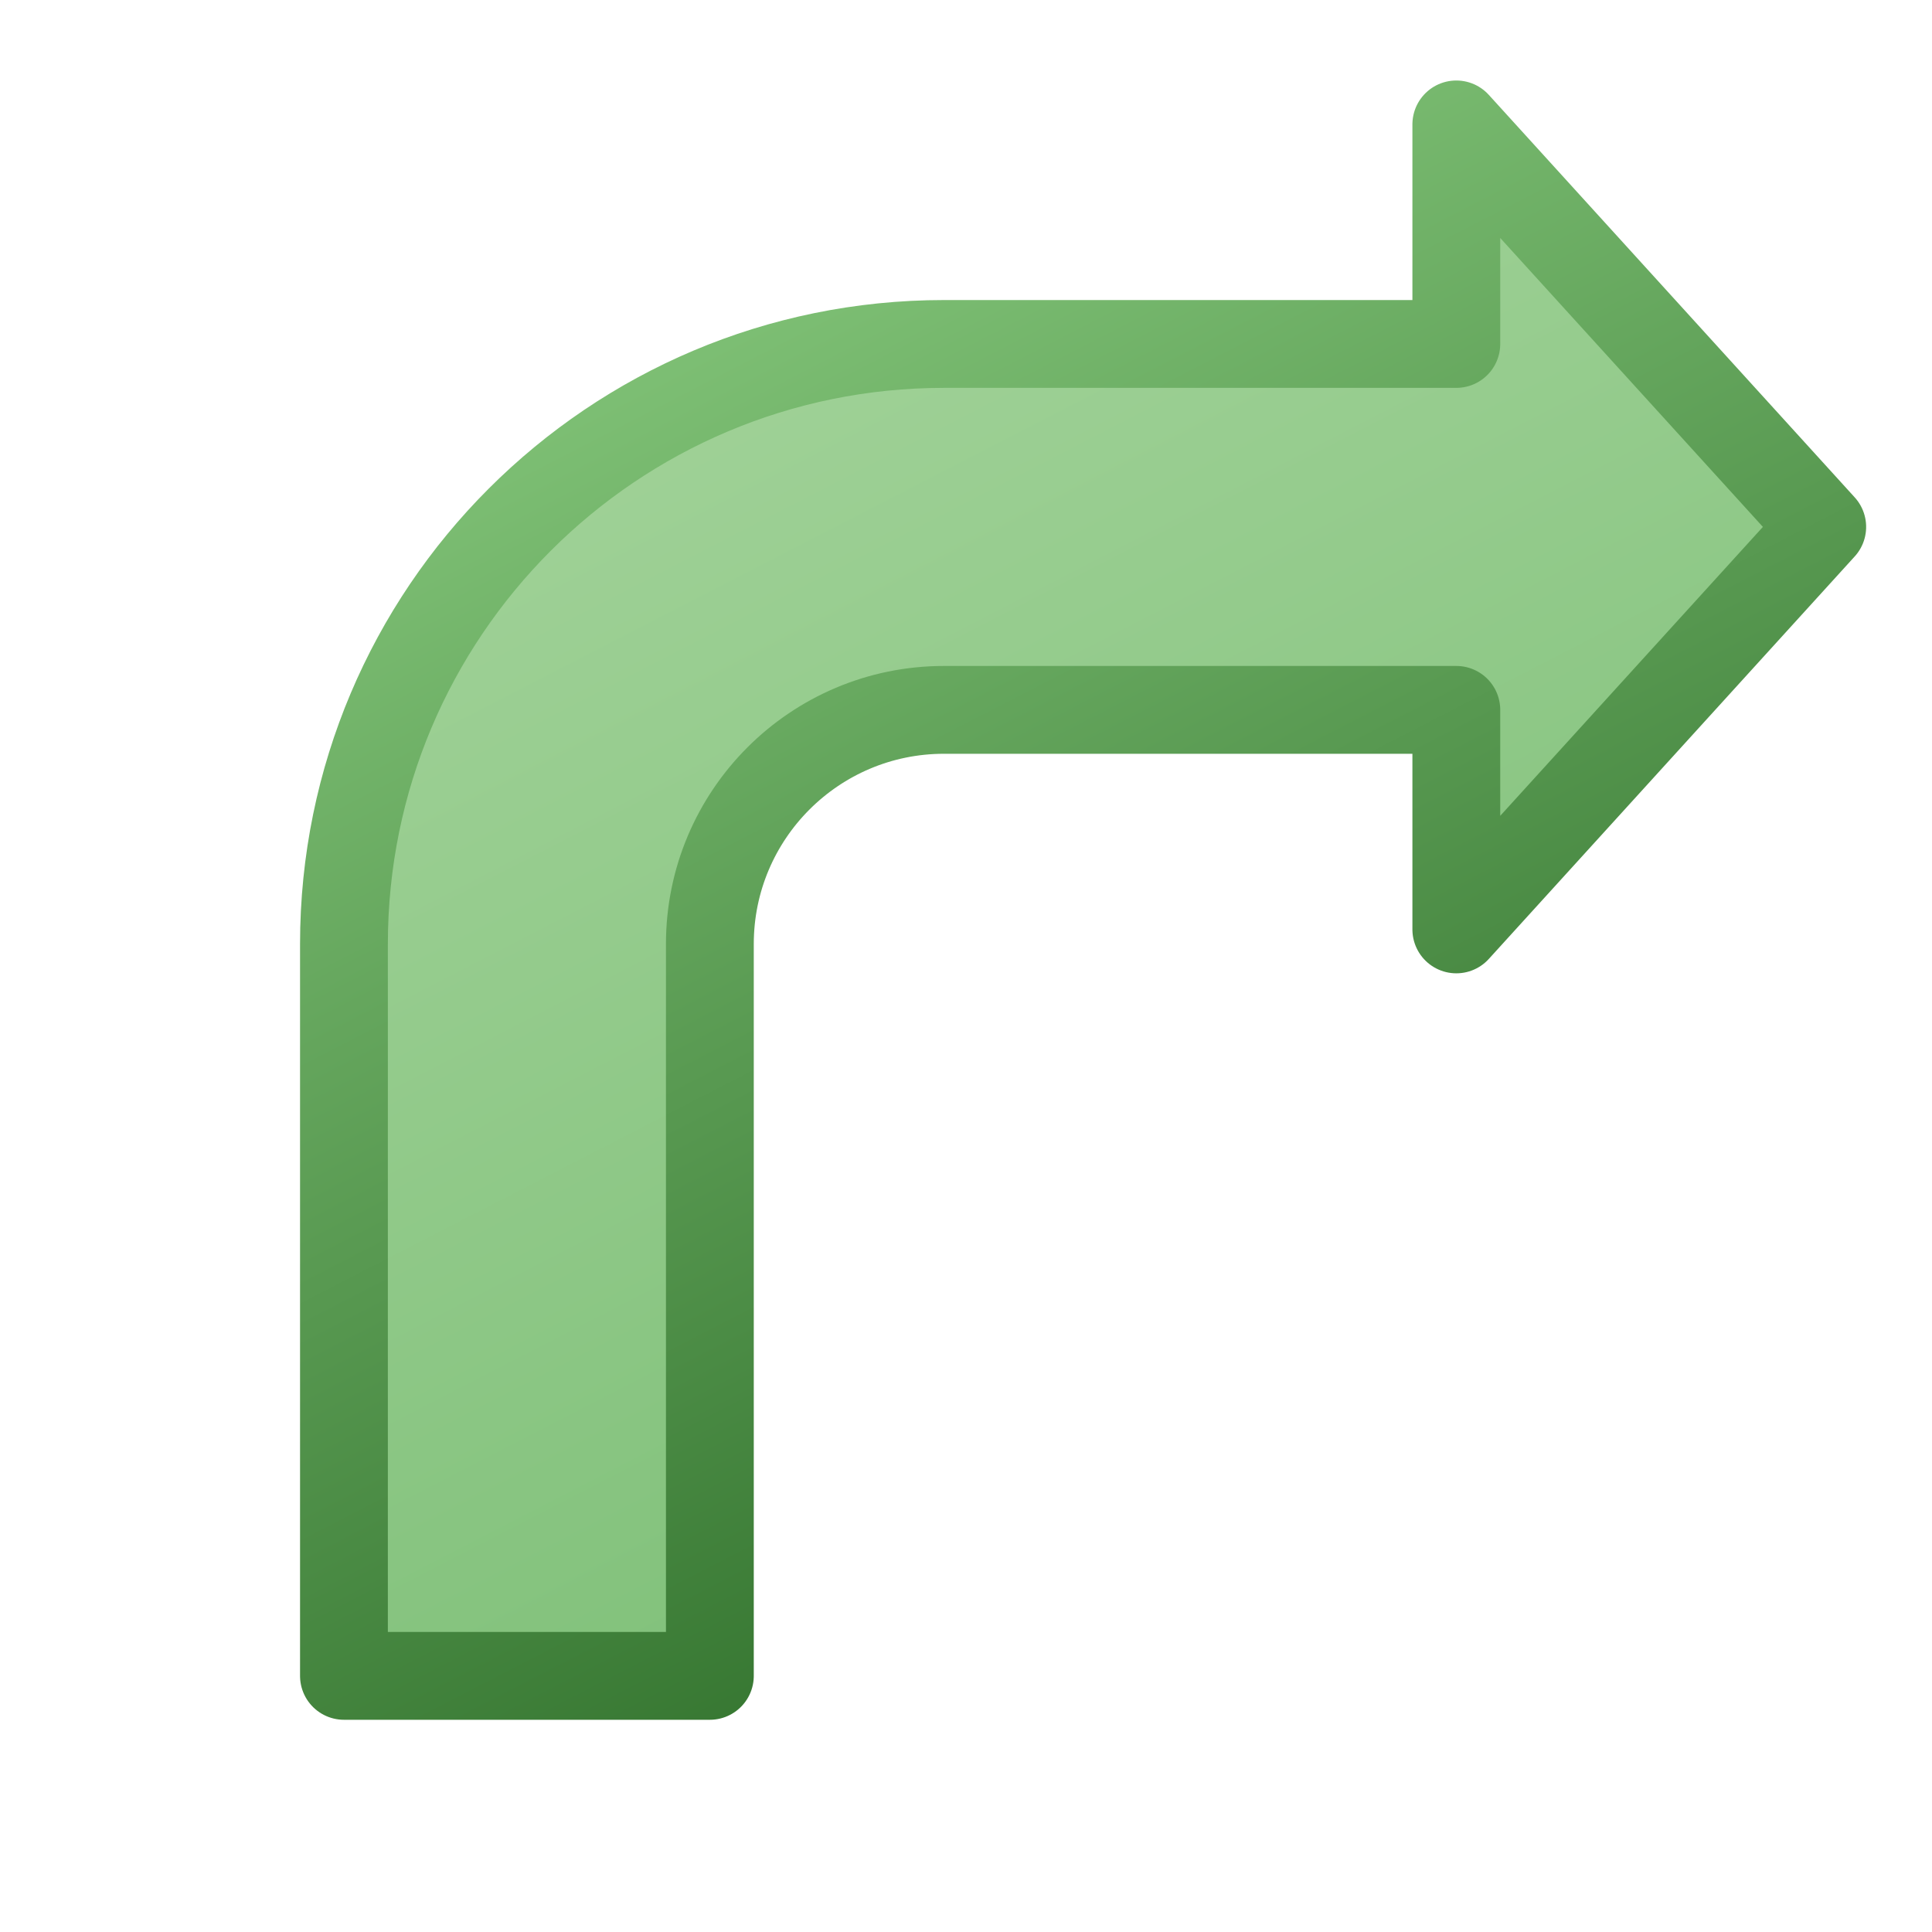
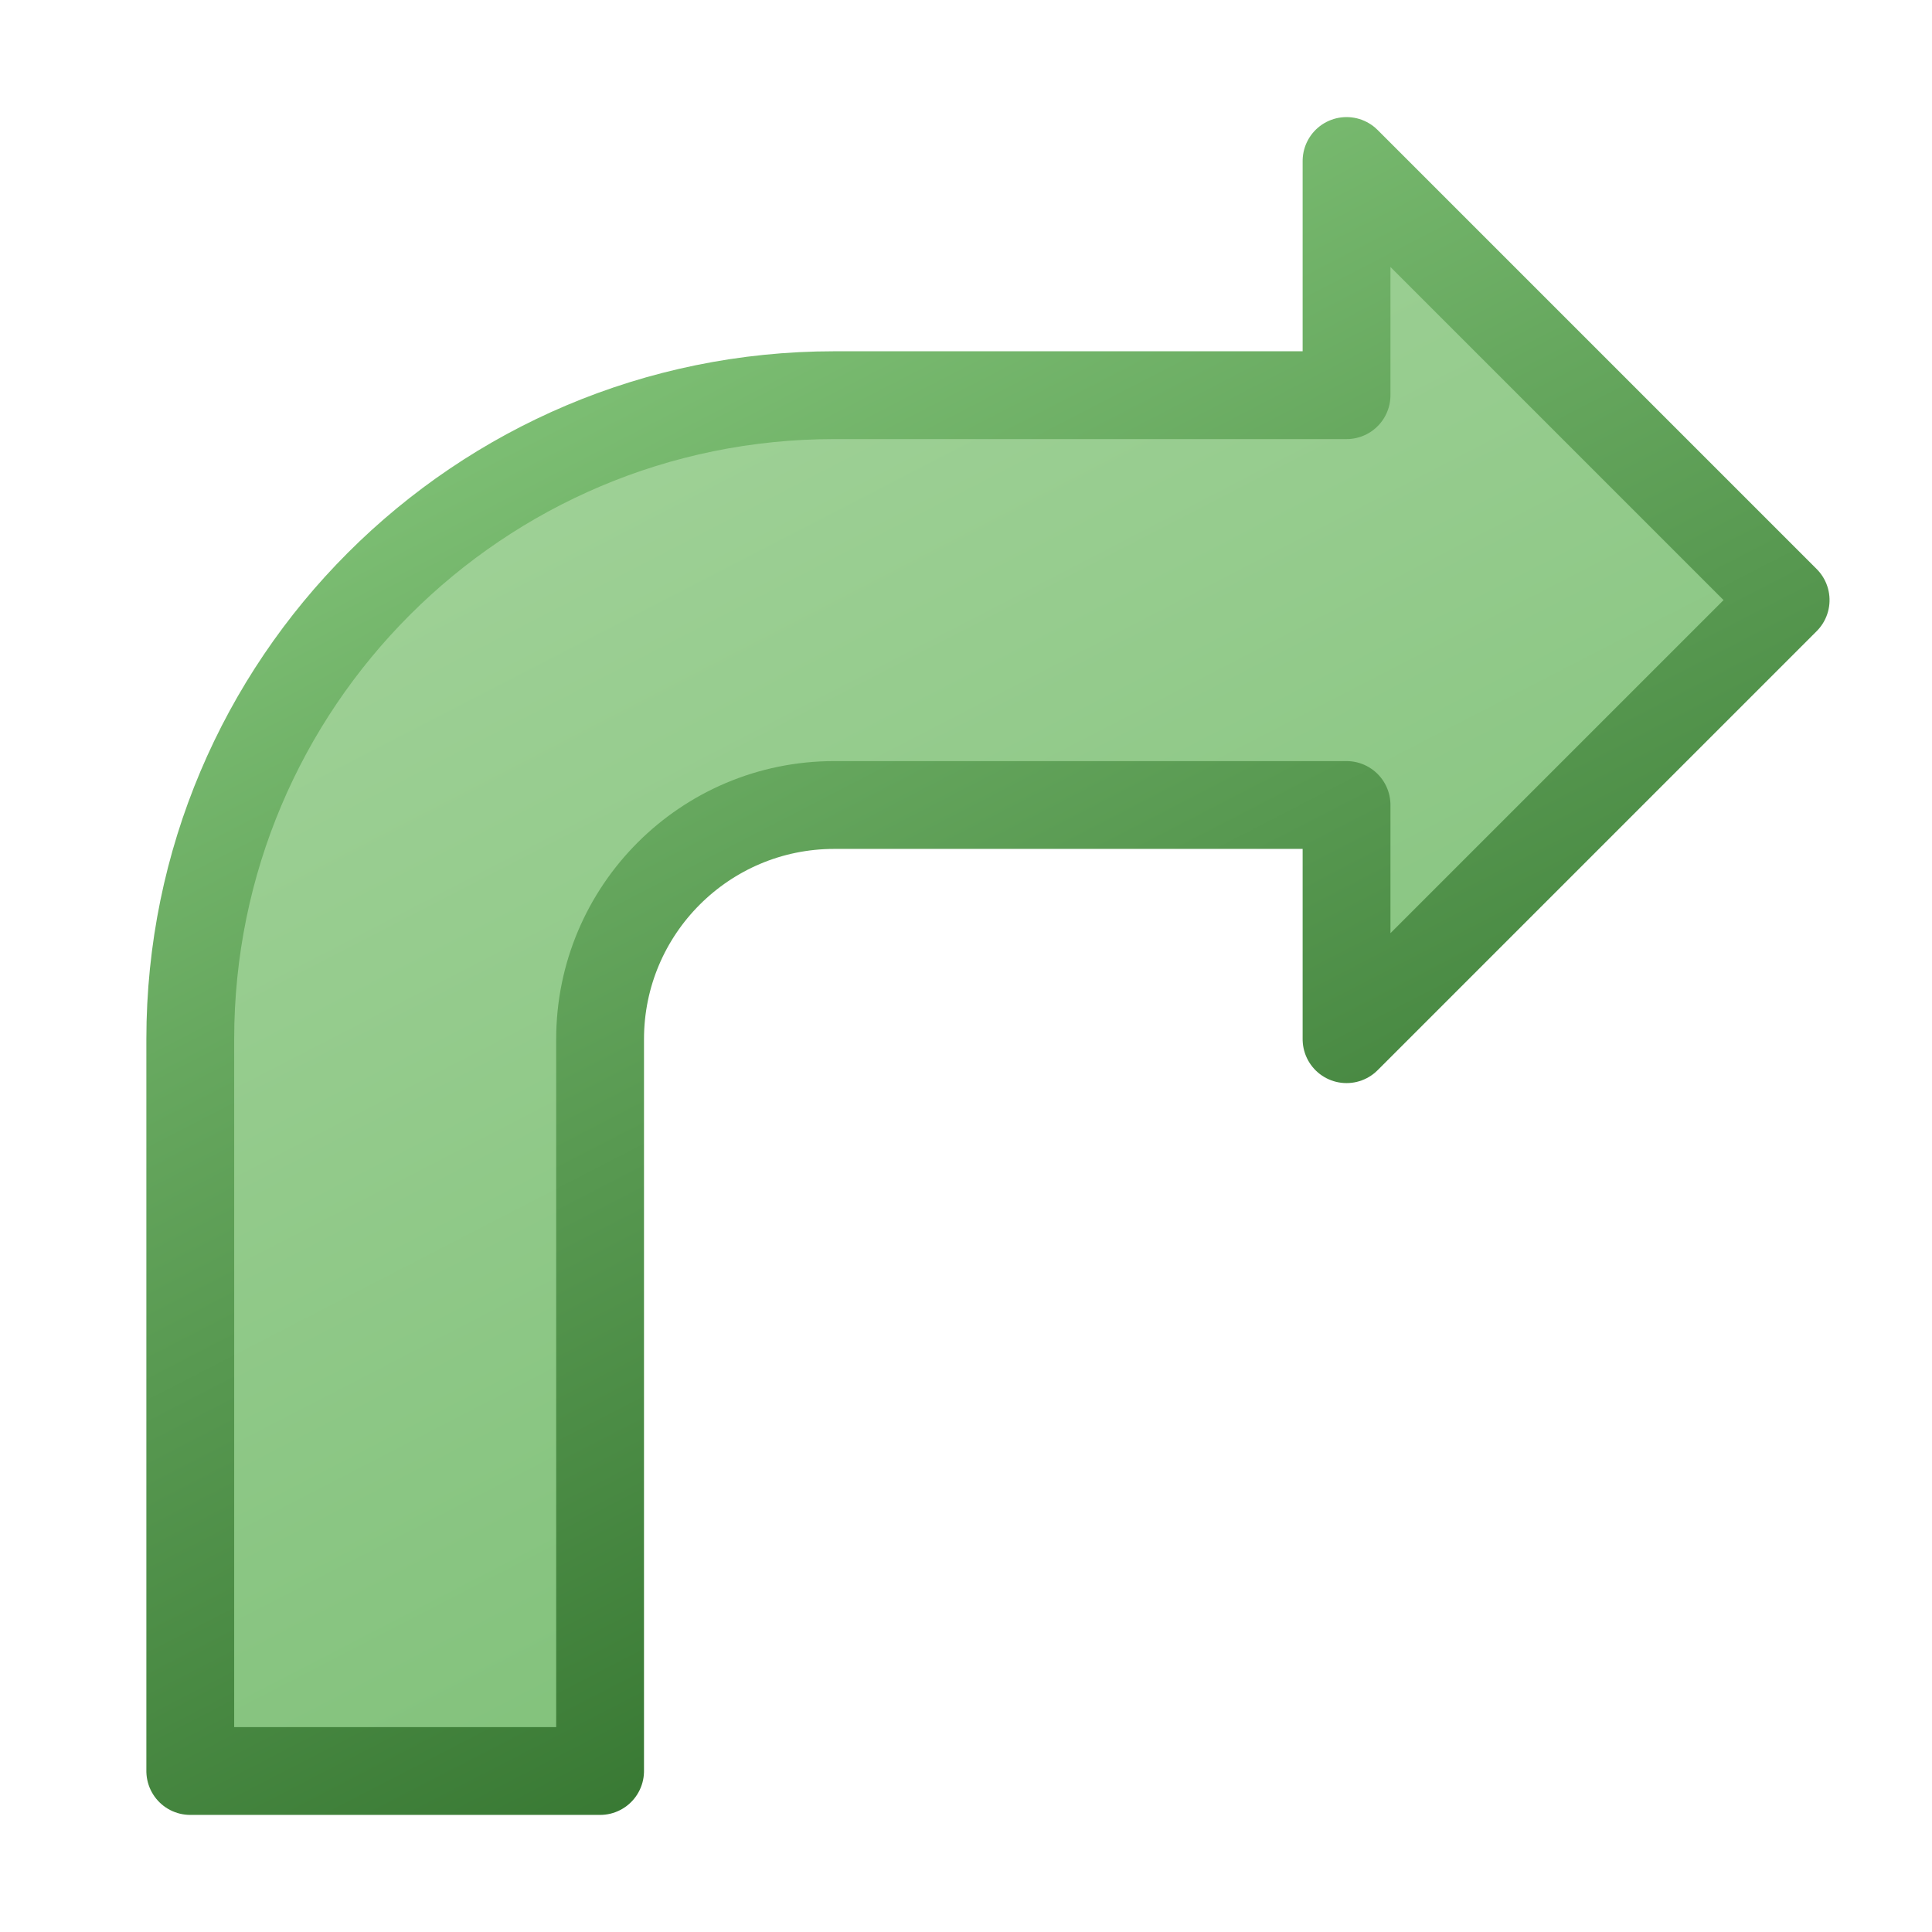
<svg xmlns="http://www.w3.org/2000/svg" width="264" height="264" viewBox="0 0 264 264">
  <defs>
    <linearGradient id="frame" x1="0%" y1="75%" x2="100%" y2="25%">
      <stop offset="0%" stop-color="#87c97d" />
      <stop offset="100%" stop-color="#286824" />
    </linearGradient>
    <linearGradient id="plate" x1="0%" y1="75%" x2="100%" y2="25%">
      <stop offset="0%" stop-color="#a5d49c" />
      <stop offset="100%" stop-color="#79bd73" />
    </linearGradient>
  </defs>
  <style type="text/css">
  
  svg { fill: transparent; }
  #arrow { fill: url(#plate); stroke: url(#frame); stroke-width: 12; stroke-linejoin: round; }
  
 </style>
  <g>
-     <path transform="rotate(90, 132, 132)" id="arrow" d="M 72,15 l 55,50 -30,0 0,70 a 32 32, 0, 0, 0, 32,32 l 100,0 0,50 -100,0 a 82 82, 0, 0, 1, -82,-82 l 0,-70 -30,0 z" />
+     <path transform="rotate(90, 132, 132)" id="arrow" d="M 82,20 l 60,60 -32,0 0,70 a 32 32, 0, 0, 0, 32,32 l 100,0 0,56 -100,0 a 88 88, 0, 0, 1, -88,-88 l 0,-70 -32,0 z" />
  </g>
</svg>
